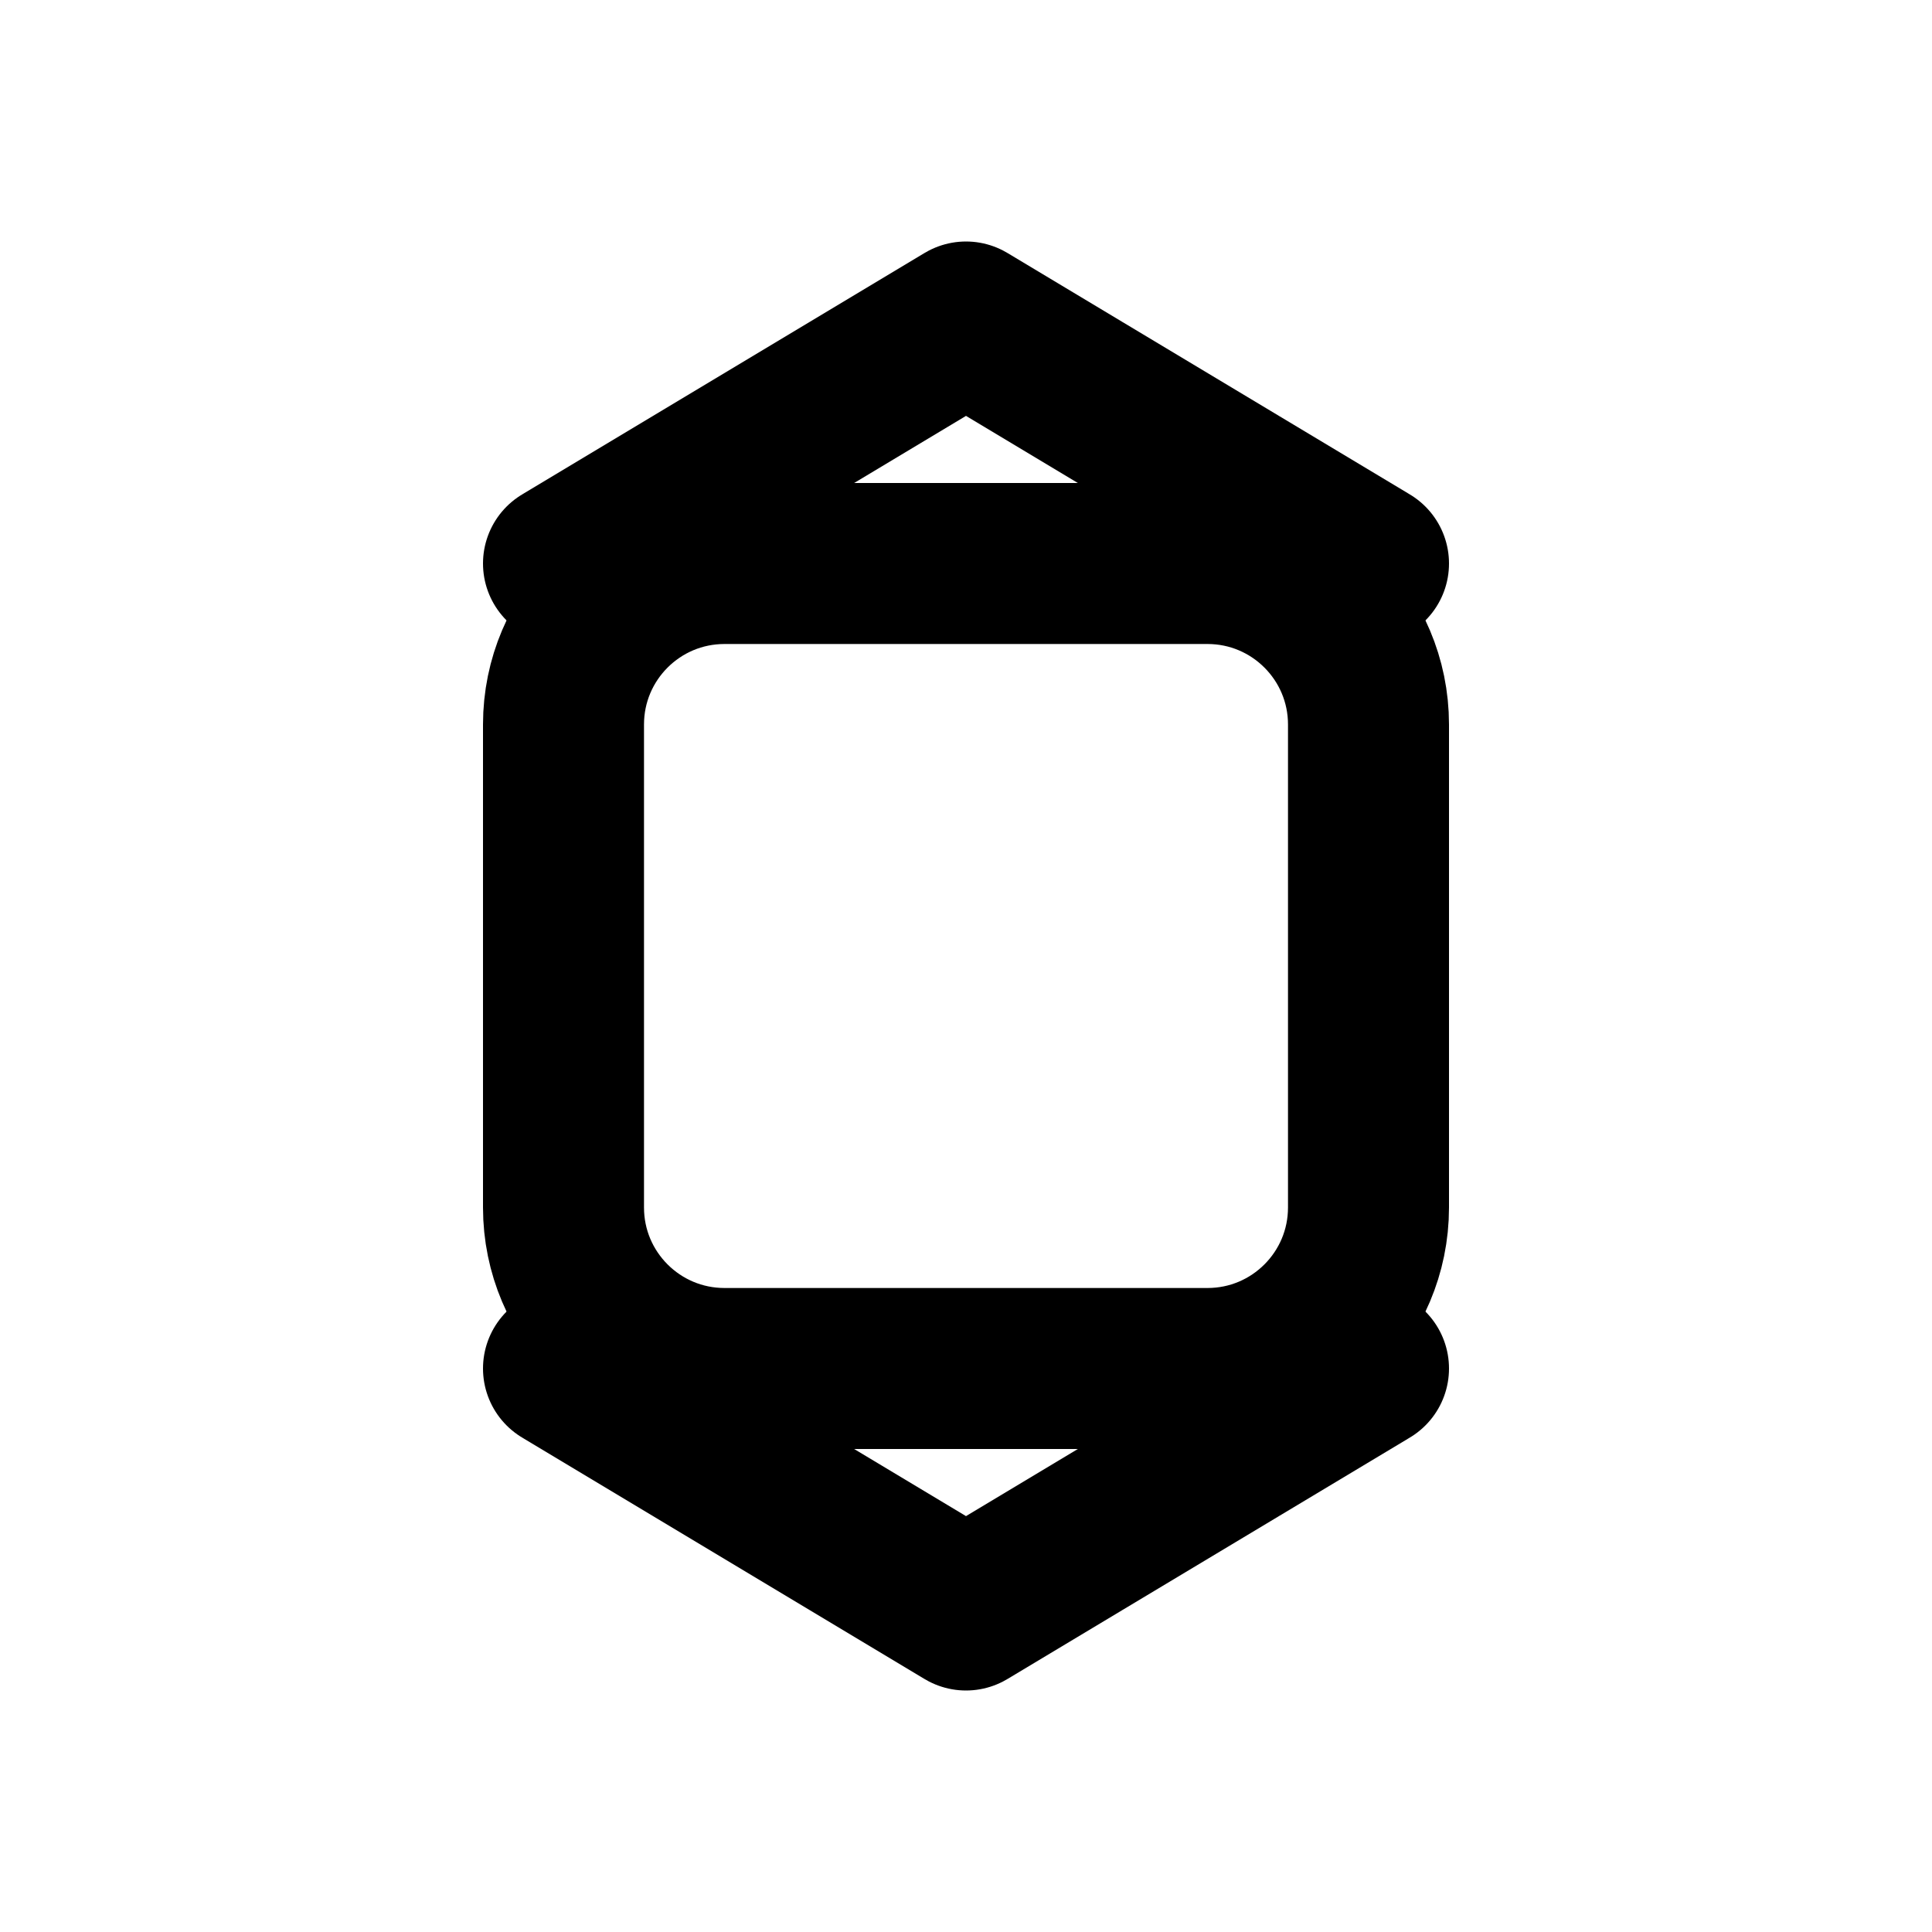
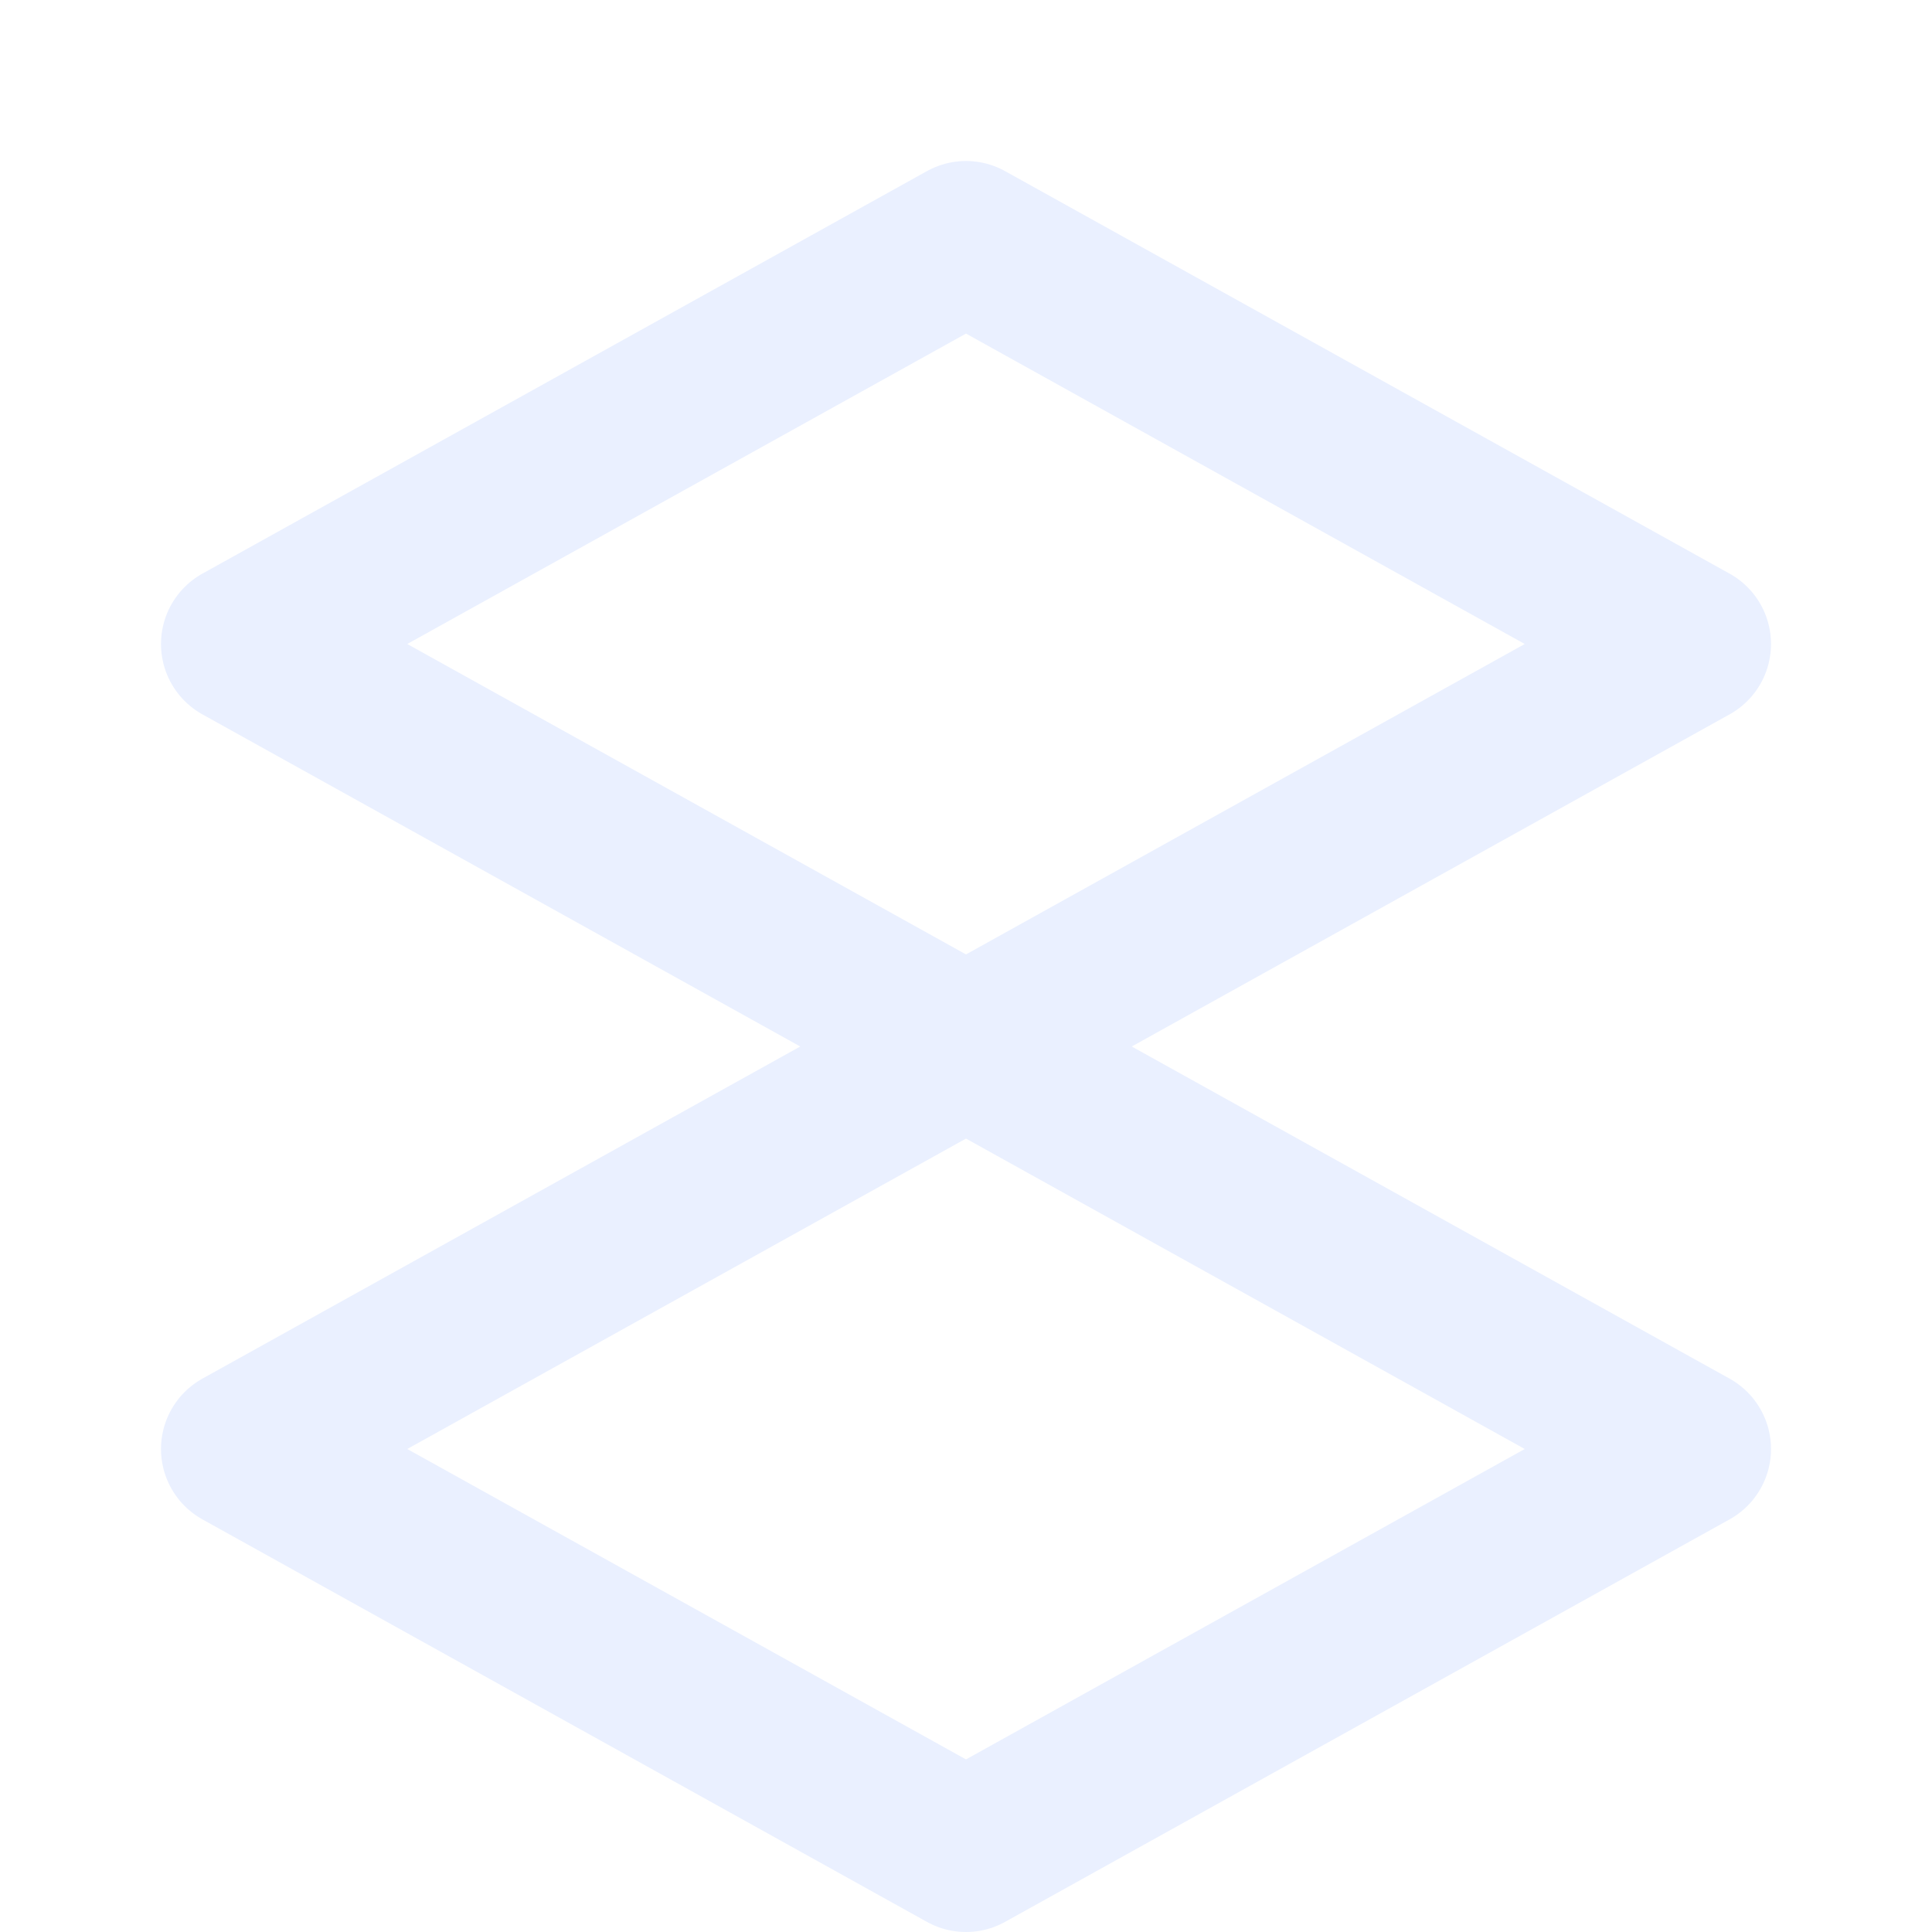
- <svg xmlns="http://www.w3.org/2000/svg" width="24" height="24" viewBox="0 0 24 24" fill="none" stroke="currentColor" stroke-width="2" stroke-linecap="round" stroke-linejoin="round">
-   <rect x="7" y="7" width="10" height="10" rx="2" />
-   <path d="M7 7l5-3 5 3M17 17l-5 3-5-3" />
+ <svg xmlns="http://www.w3.org/2000/svg" width="24" height="24" viewBox="0 0 24 24" fill="none" stroke="#eaf0ff" stroke-width="2" stroke-linecap="round" stroke-linejoin="round">
+   <polygon points="12 3 3 8 12 13 21 8 12 3" />
+   <polygon points="12 13 3 18 12 23 21 18 12 13" />
</svg>
